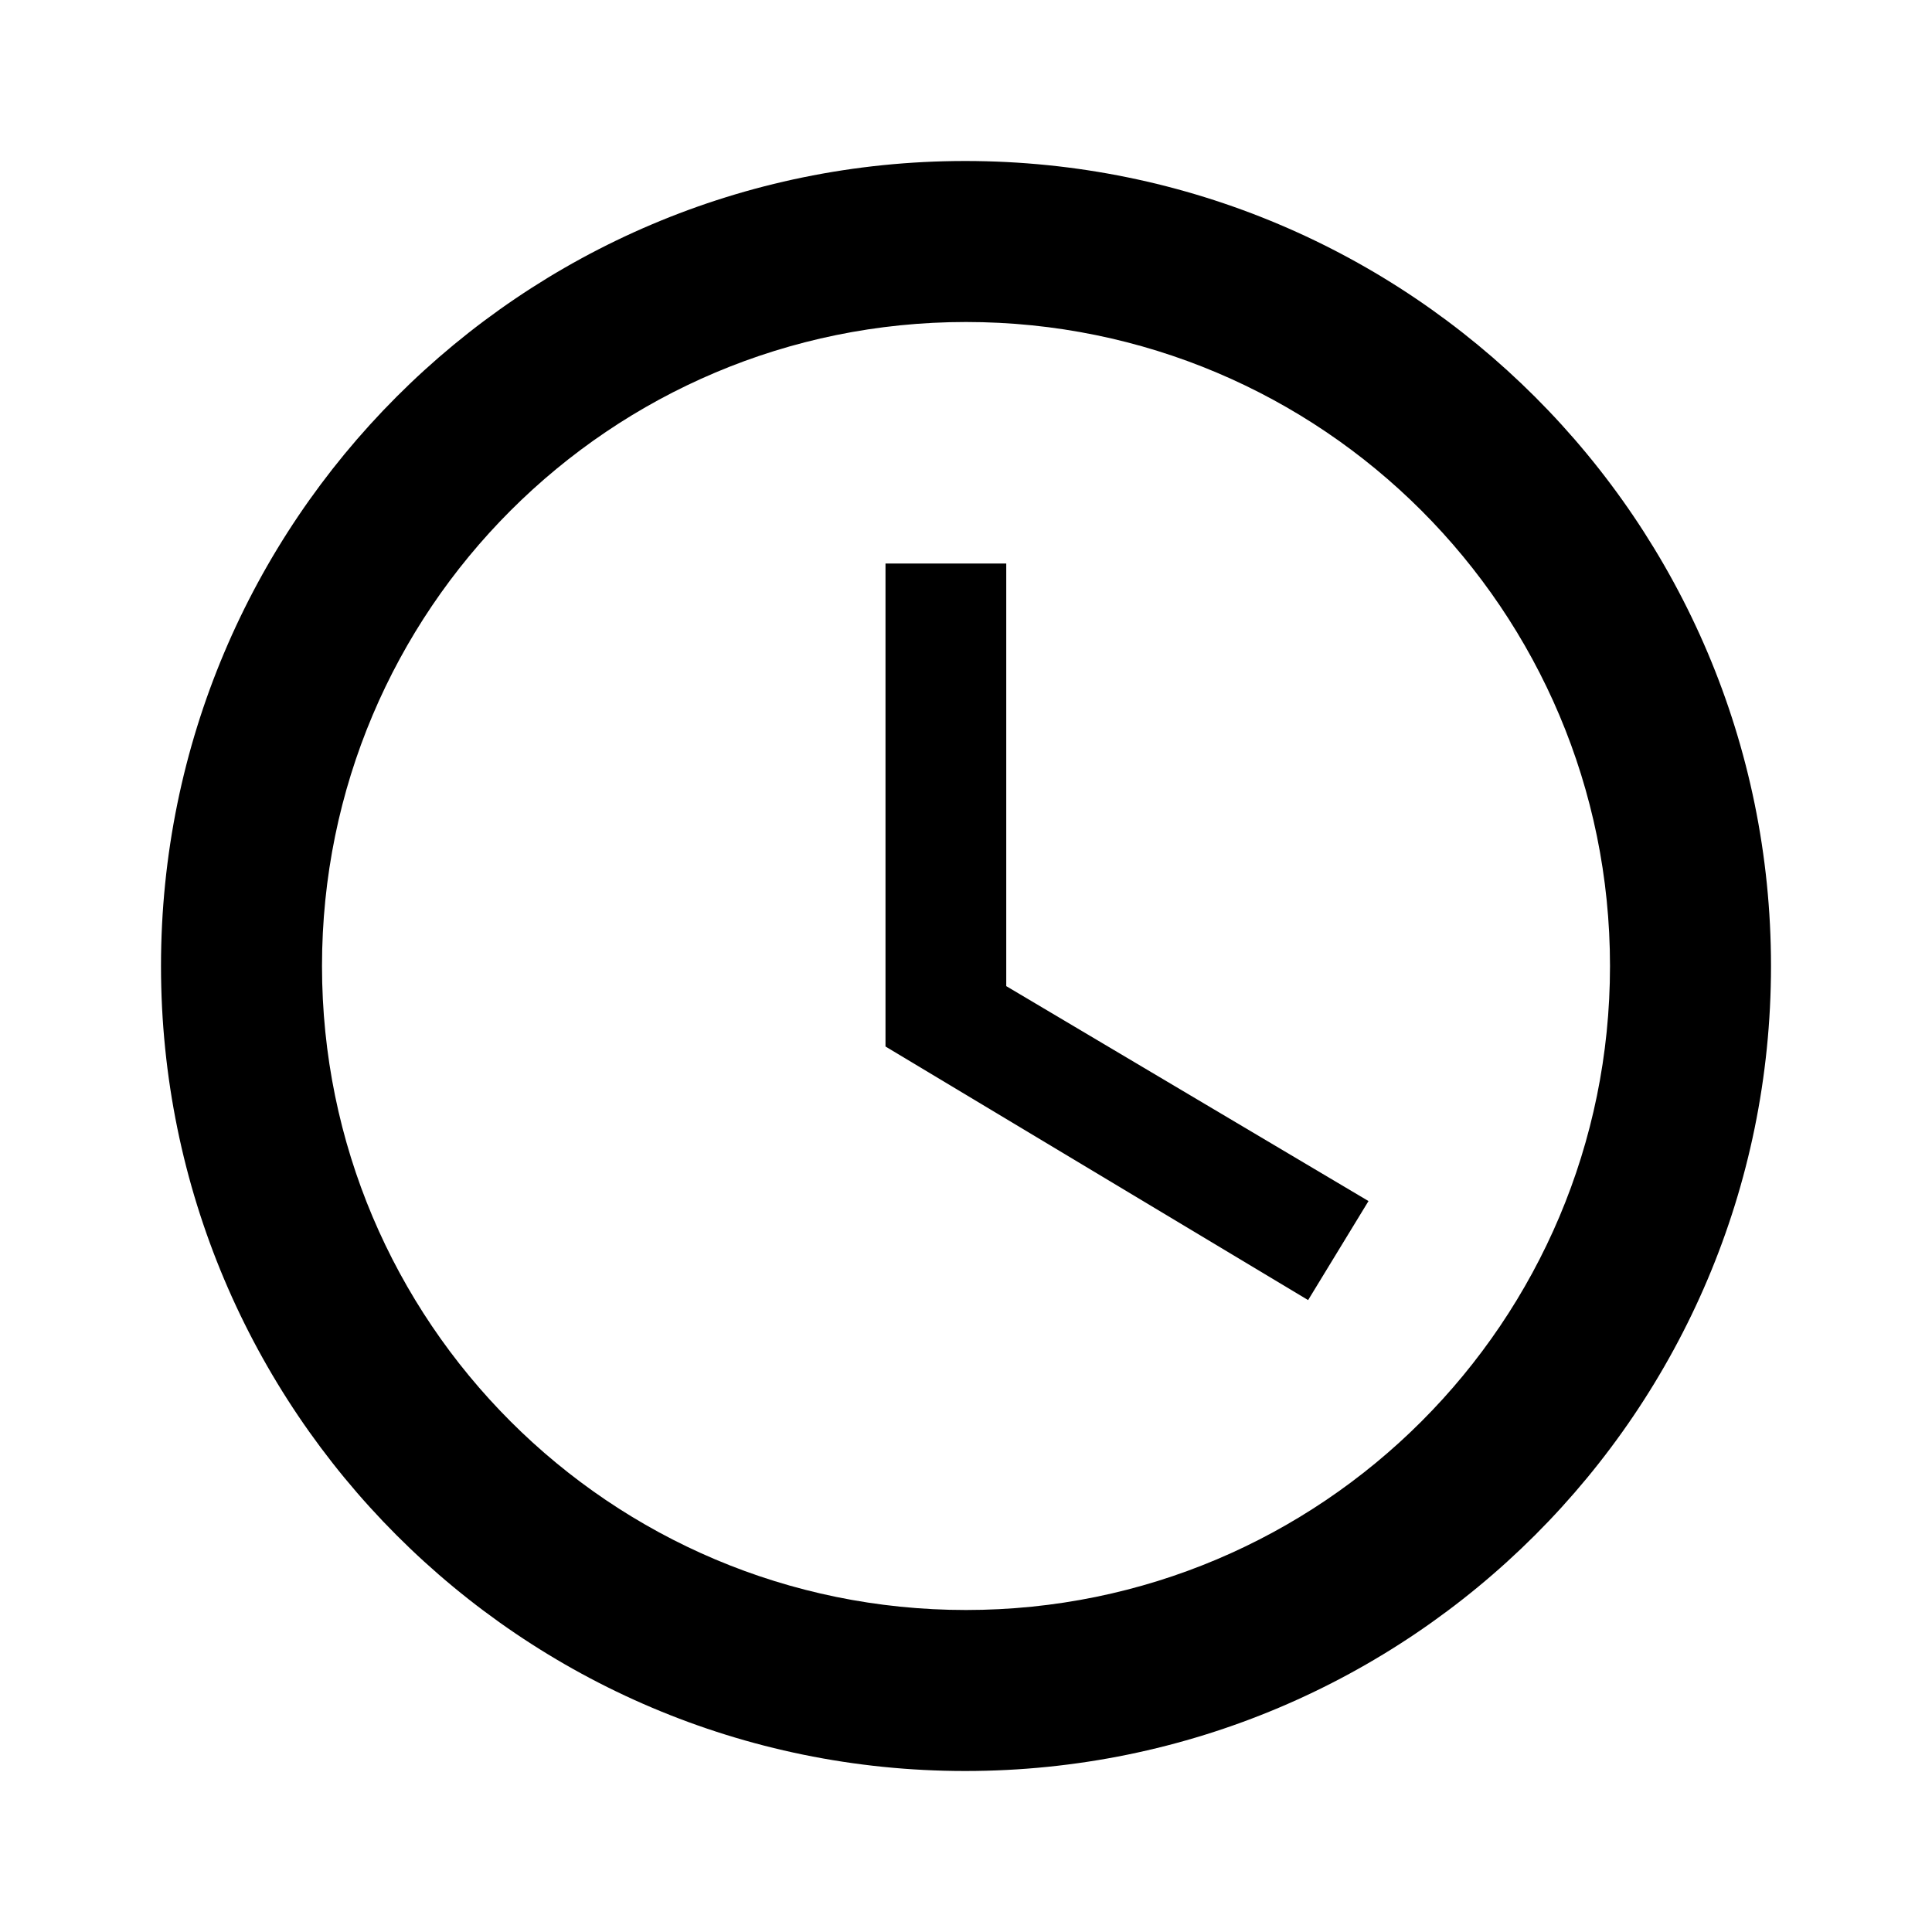
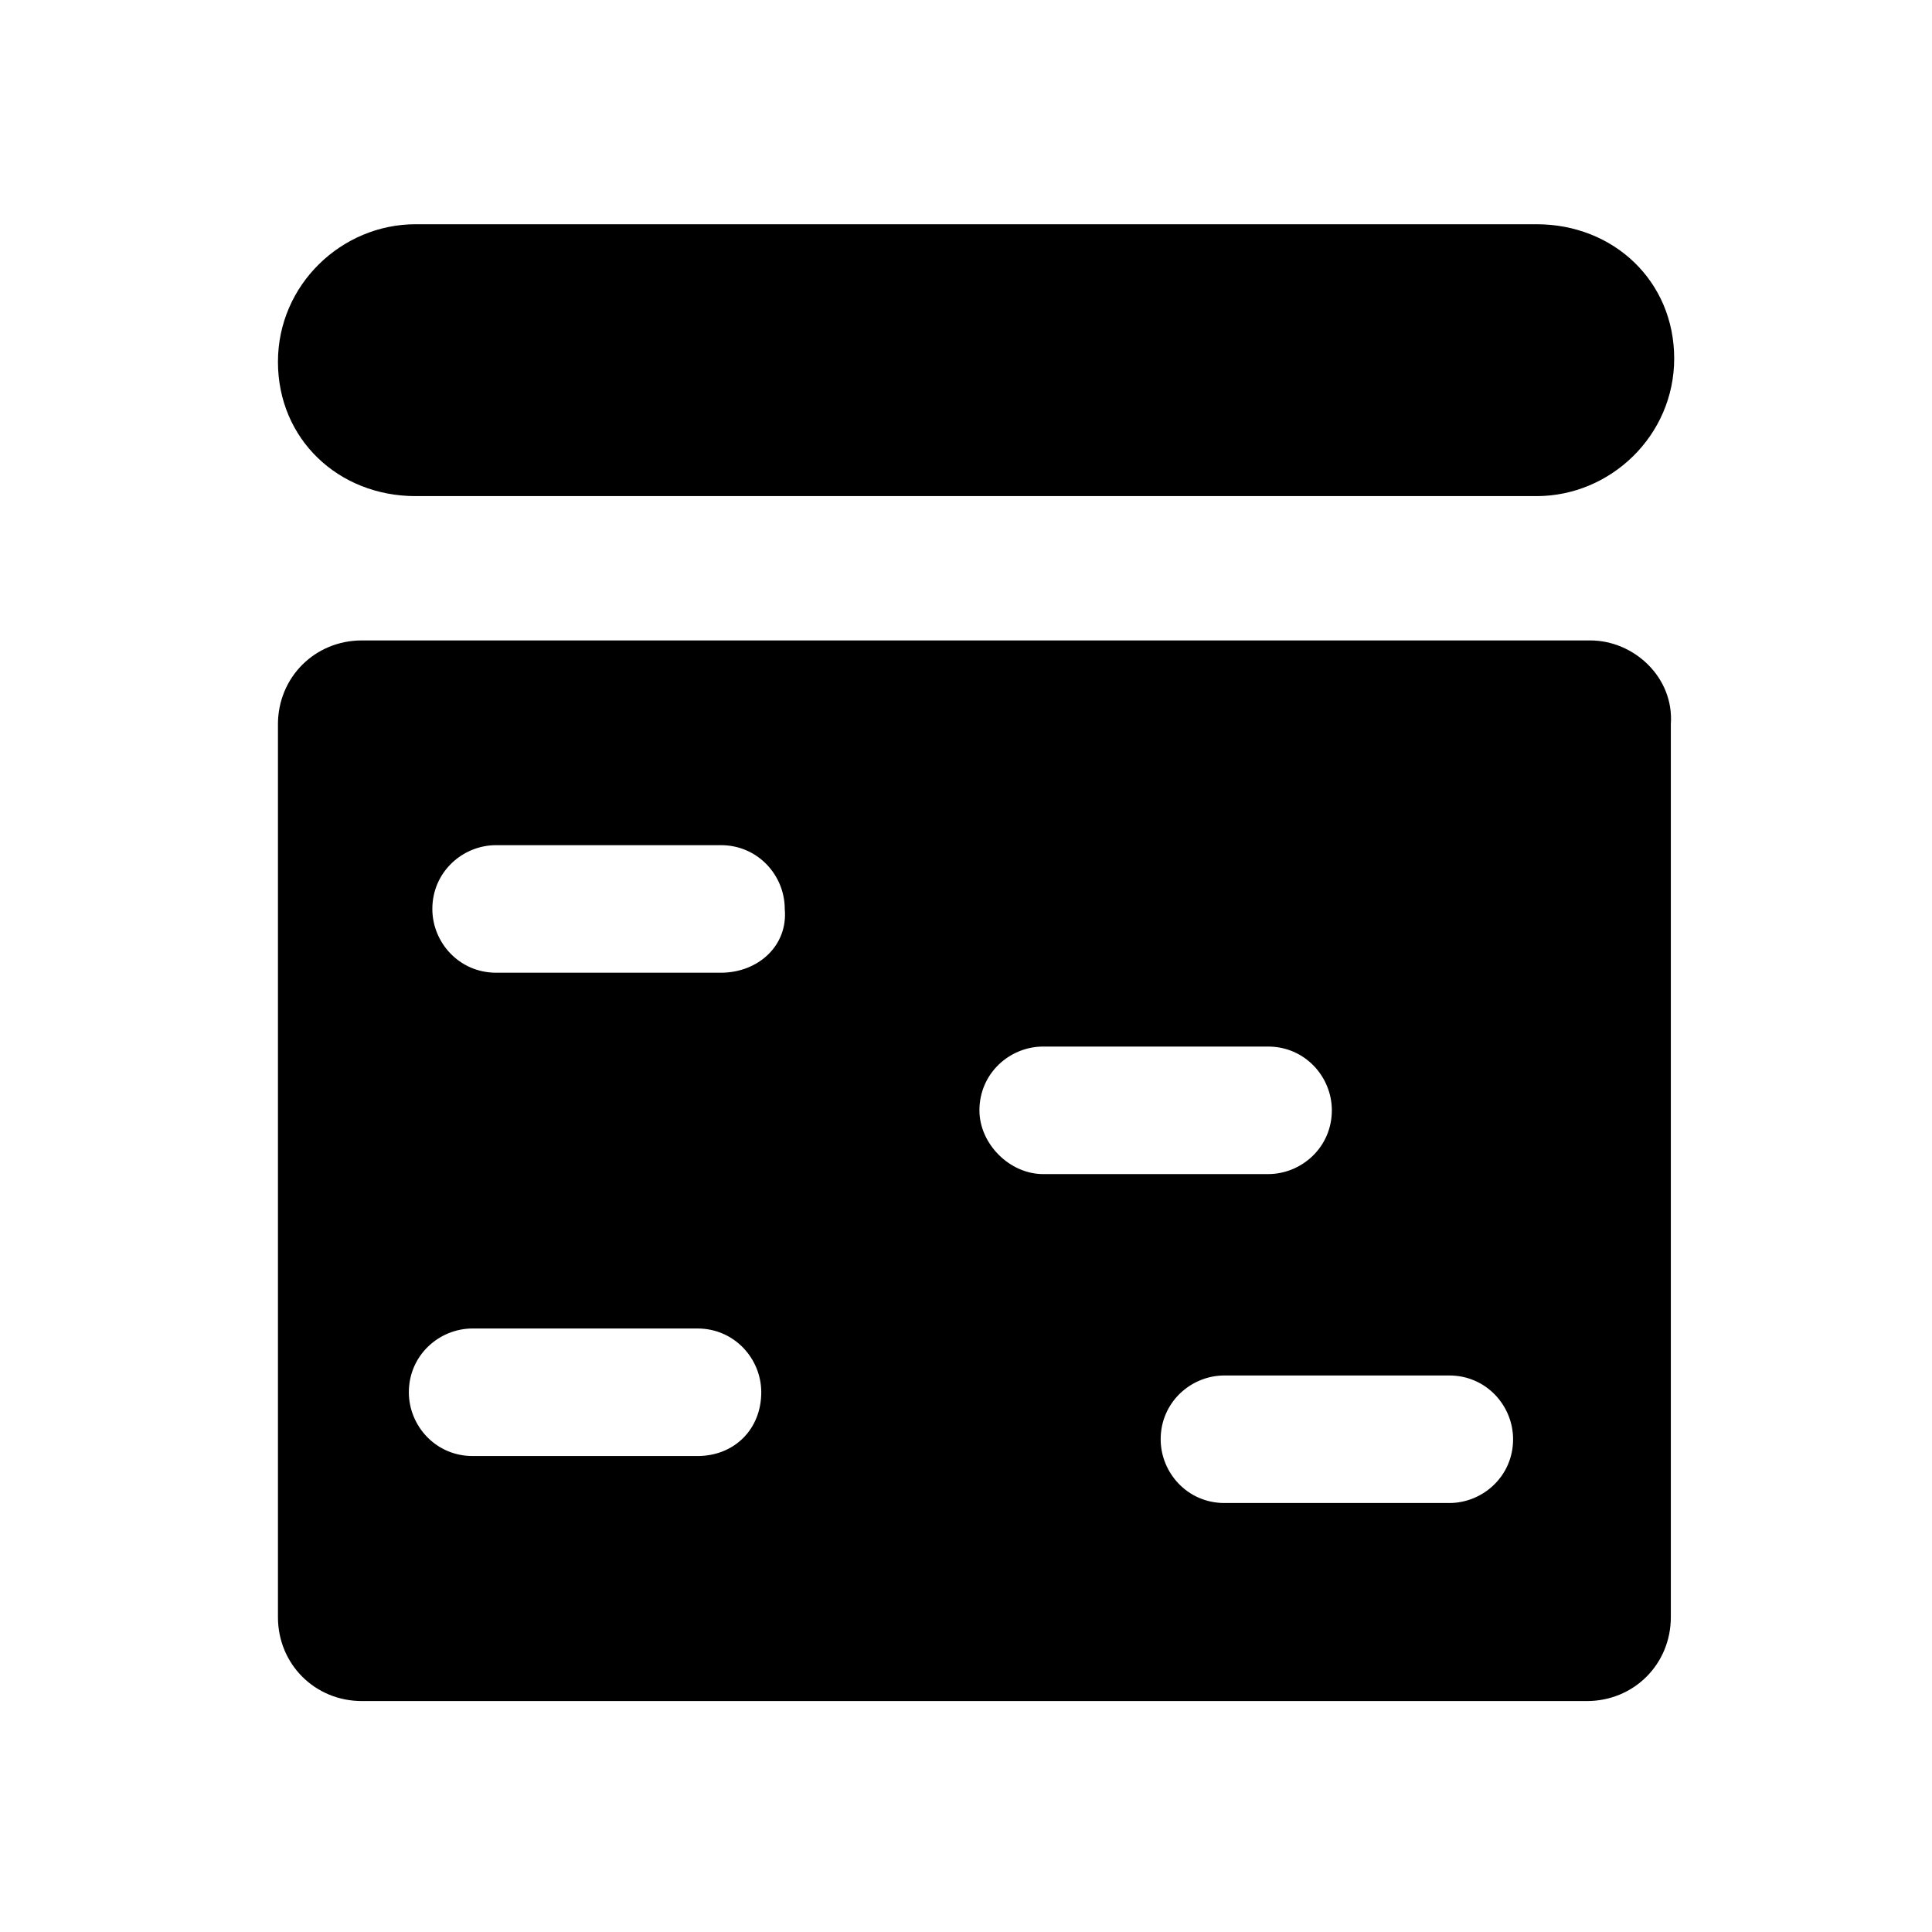
- <svg xmlns="http://www.w3.org/2000/svg" viewBox="0 0 24 24">
-   <path d="M11.99 2C6.47 2 2 6.48 2 12s4.47 10 9.99 10C17.52 22 22 17.52 22 12S17.52 2 11.99 2zM12 20c-4.42 0-8-3.58-8-8s3.58-8 8-8 8 3.58 8 8-3.58 8-8 8z" />
-   <path d="M12.5 7H11v6l5.25 3.15.75-1.23-4.5-2.67z" />
+ <svg xmlns="http://www.w3.org/2000/svg" viewBox="-102 -102 1228 1228">
+   <path d="M162.133 213.333H874.667c46.933 0 87.467-38.4 87.467-87.467s-38.4-85.333-87.467-85.333H162.133C115.2 40.533 74.667 78.933 74.667 128s38.4 85.333 87.467 85.333zM908.8 305.067H128c-29.867 0-53.333 23.467-53.333 53.333v567.467c0 29.867 23.467 53.333 53.333 53.333h778.667c29.867 0 53.333-23.467 53.333-53.333V358.4c2.133-29.867-23.467-53.333-51.2-53.333zM341.333 823.467H198.4c-23.467 0-40.533-19.2-40.533-40.533 0-23.467 19.2-40.533 40.533-40.533H341.333c23.467 0 40.533 19.2 40.533 40.533 0 23.467-17.067 40.533-40.533 40.533z m14.933-307.2H213.333c-23.467 0-40.533-19.2-40.533-40.533 0-23.467 19.2-40.533 40.533-40.533h142.933c23.467 0 40.533 19.2 40.533 40.533 2.133 23.467-17.067 40.533-40.533 40.533z m164.267 87.467c0-23.467 19.2-40.533 40.533-40.533H704c23.467 0 40.533 19.2 40.533 40.533 0 23.467-19.2 40.533-40.533 40.533h-142.933c-21.333 0-40.533-19.2-40.533-40.533z m298.667 249.6h-142.933c-23.467 0-40.533-19.2-40.533-40.533 0-23.467 19.2-40.533 40.533-40.533h142.933c23.467 0 40.533 19.2 40.533 40.533 0 23.467-19.2 40.533-40.533 40.533z" />
</svg>
